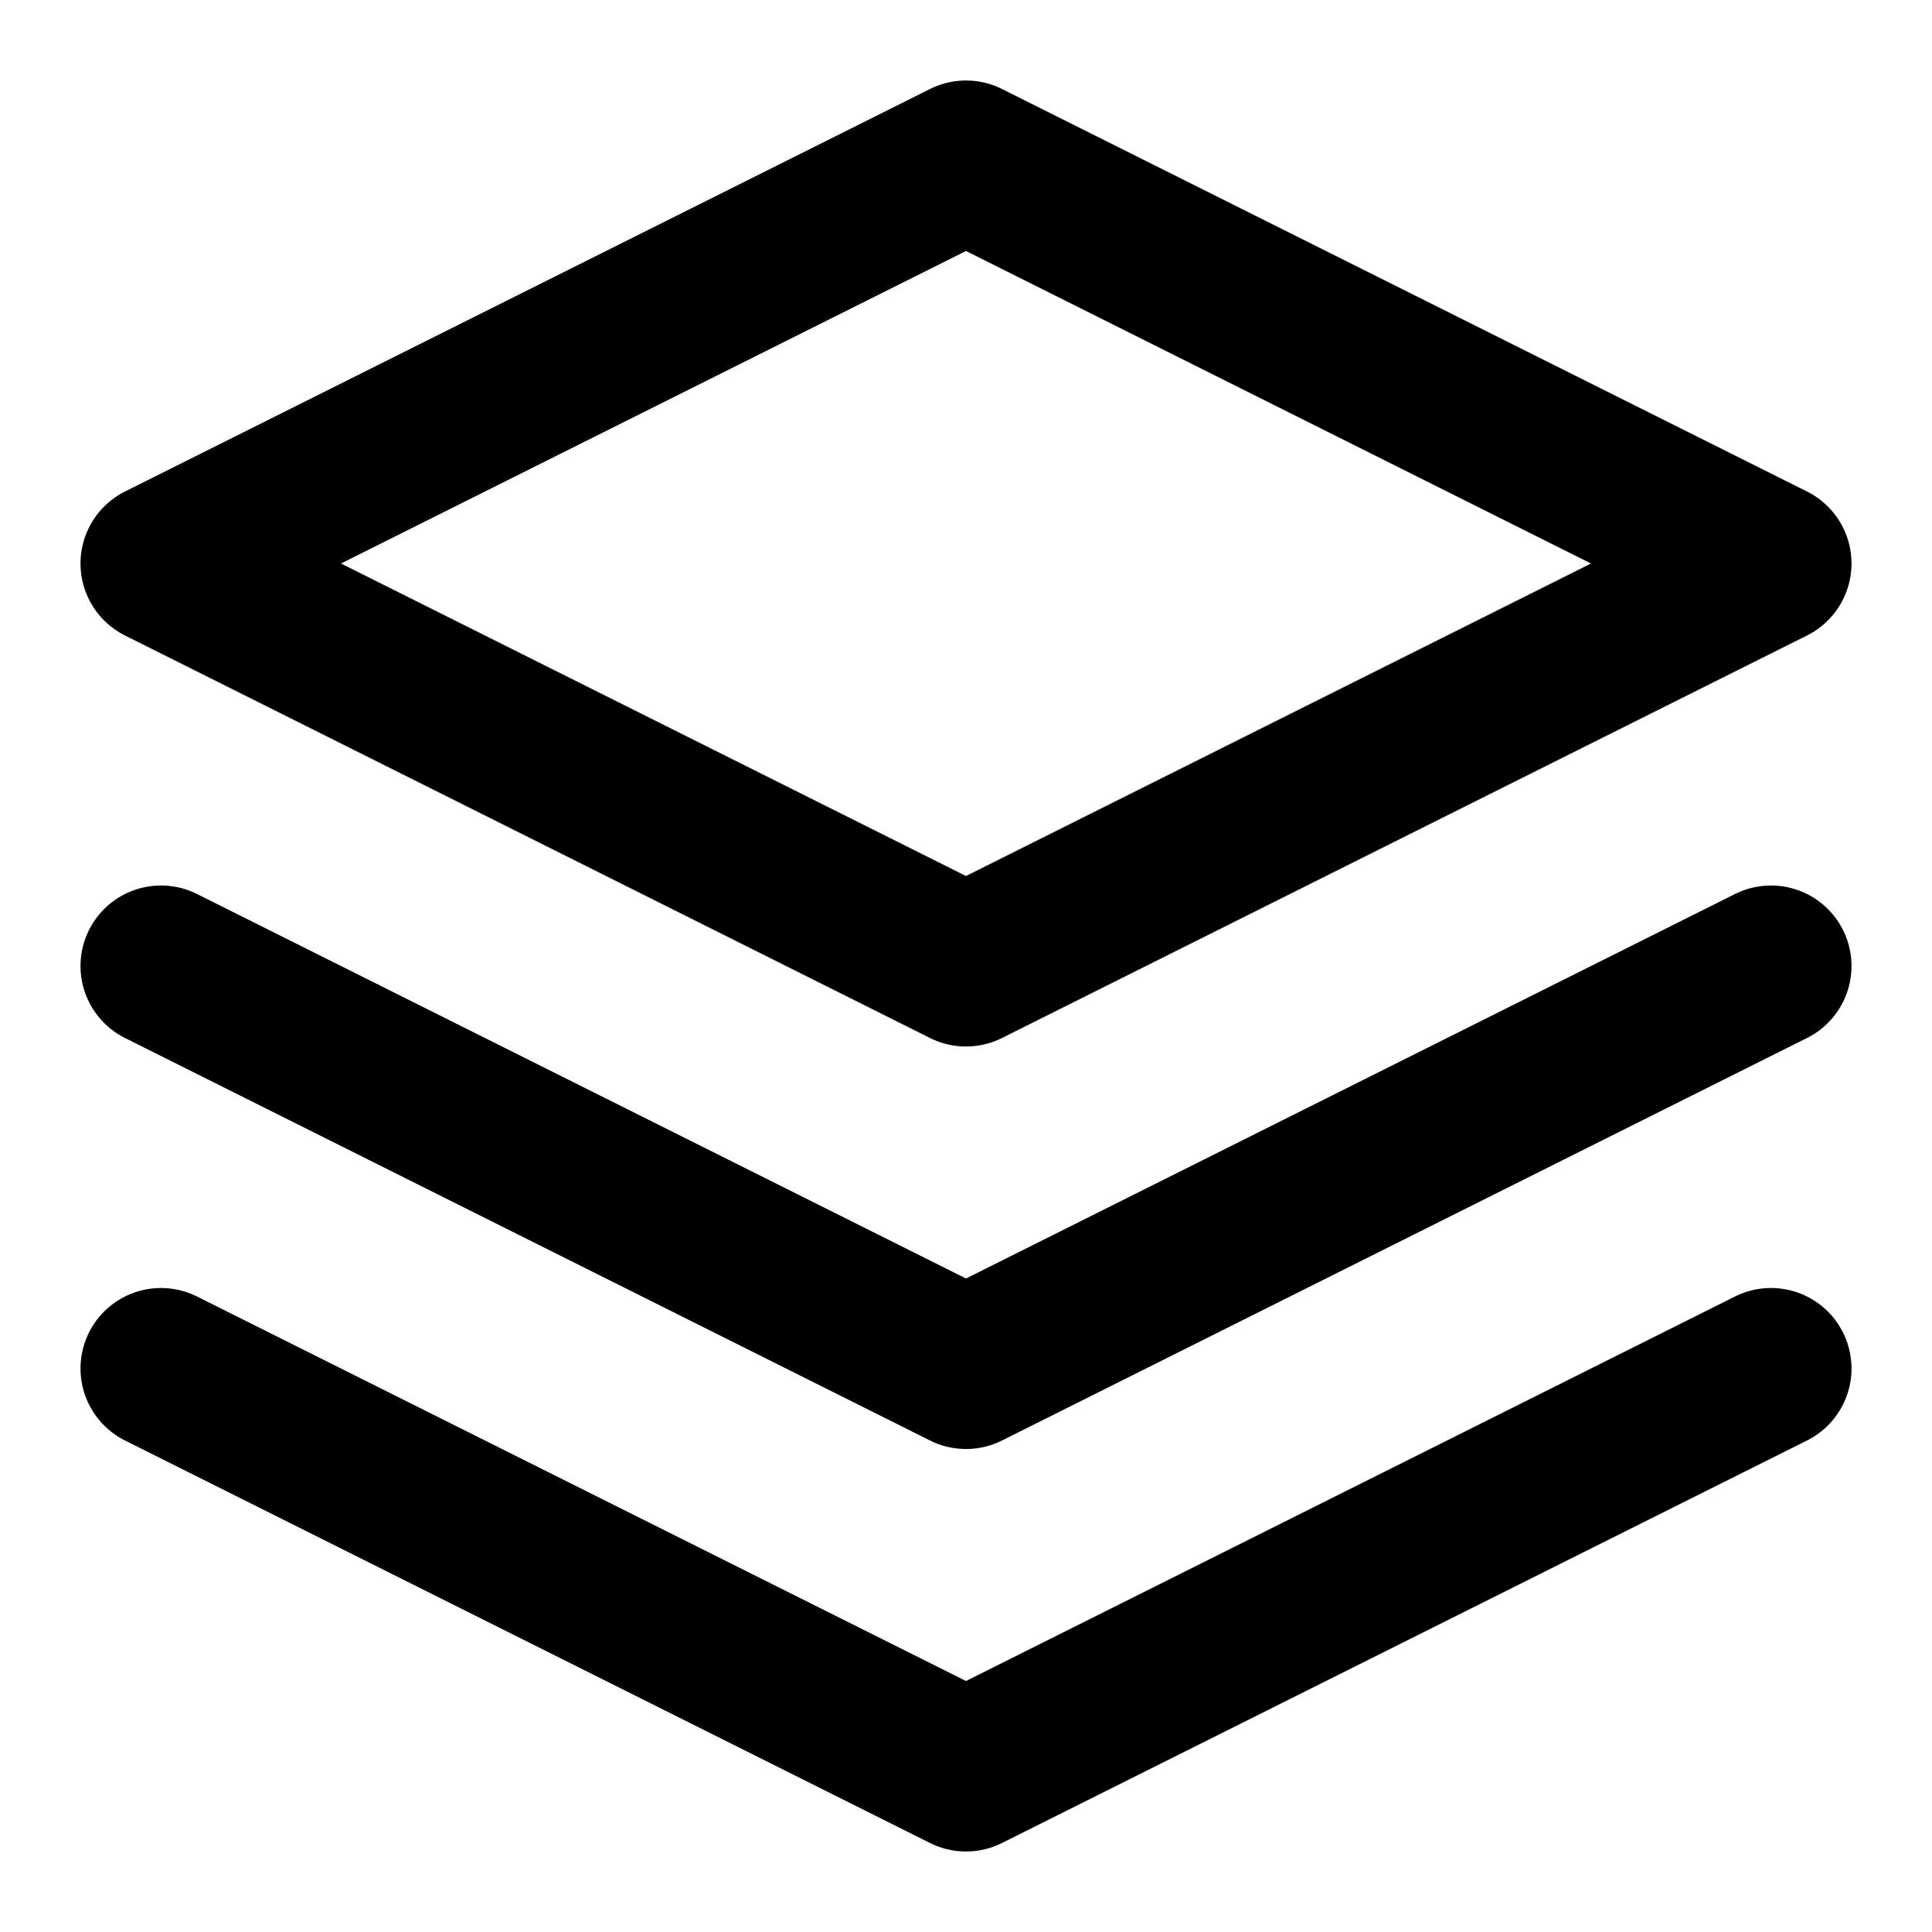
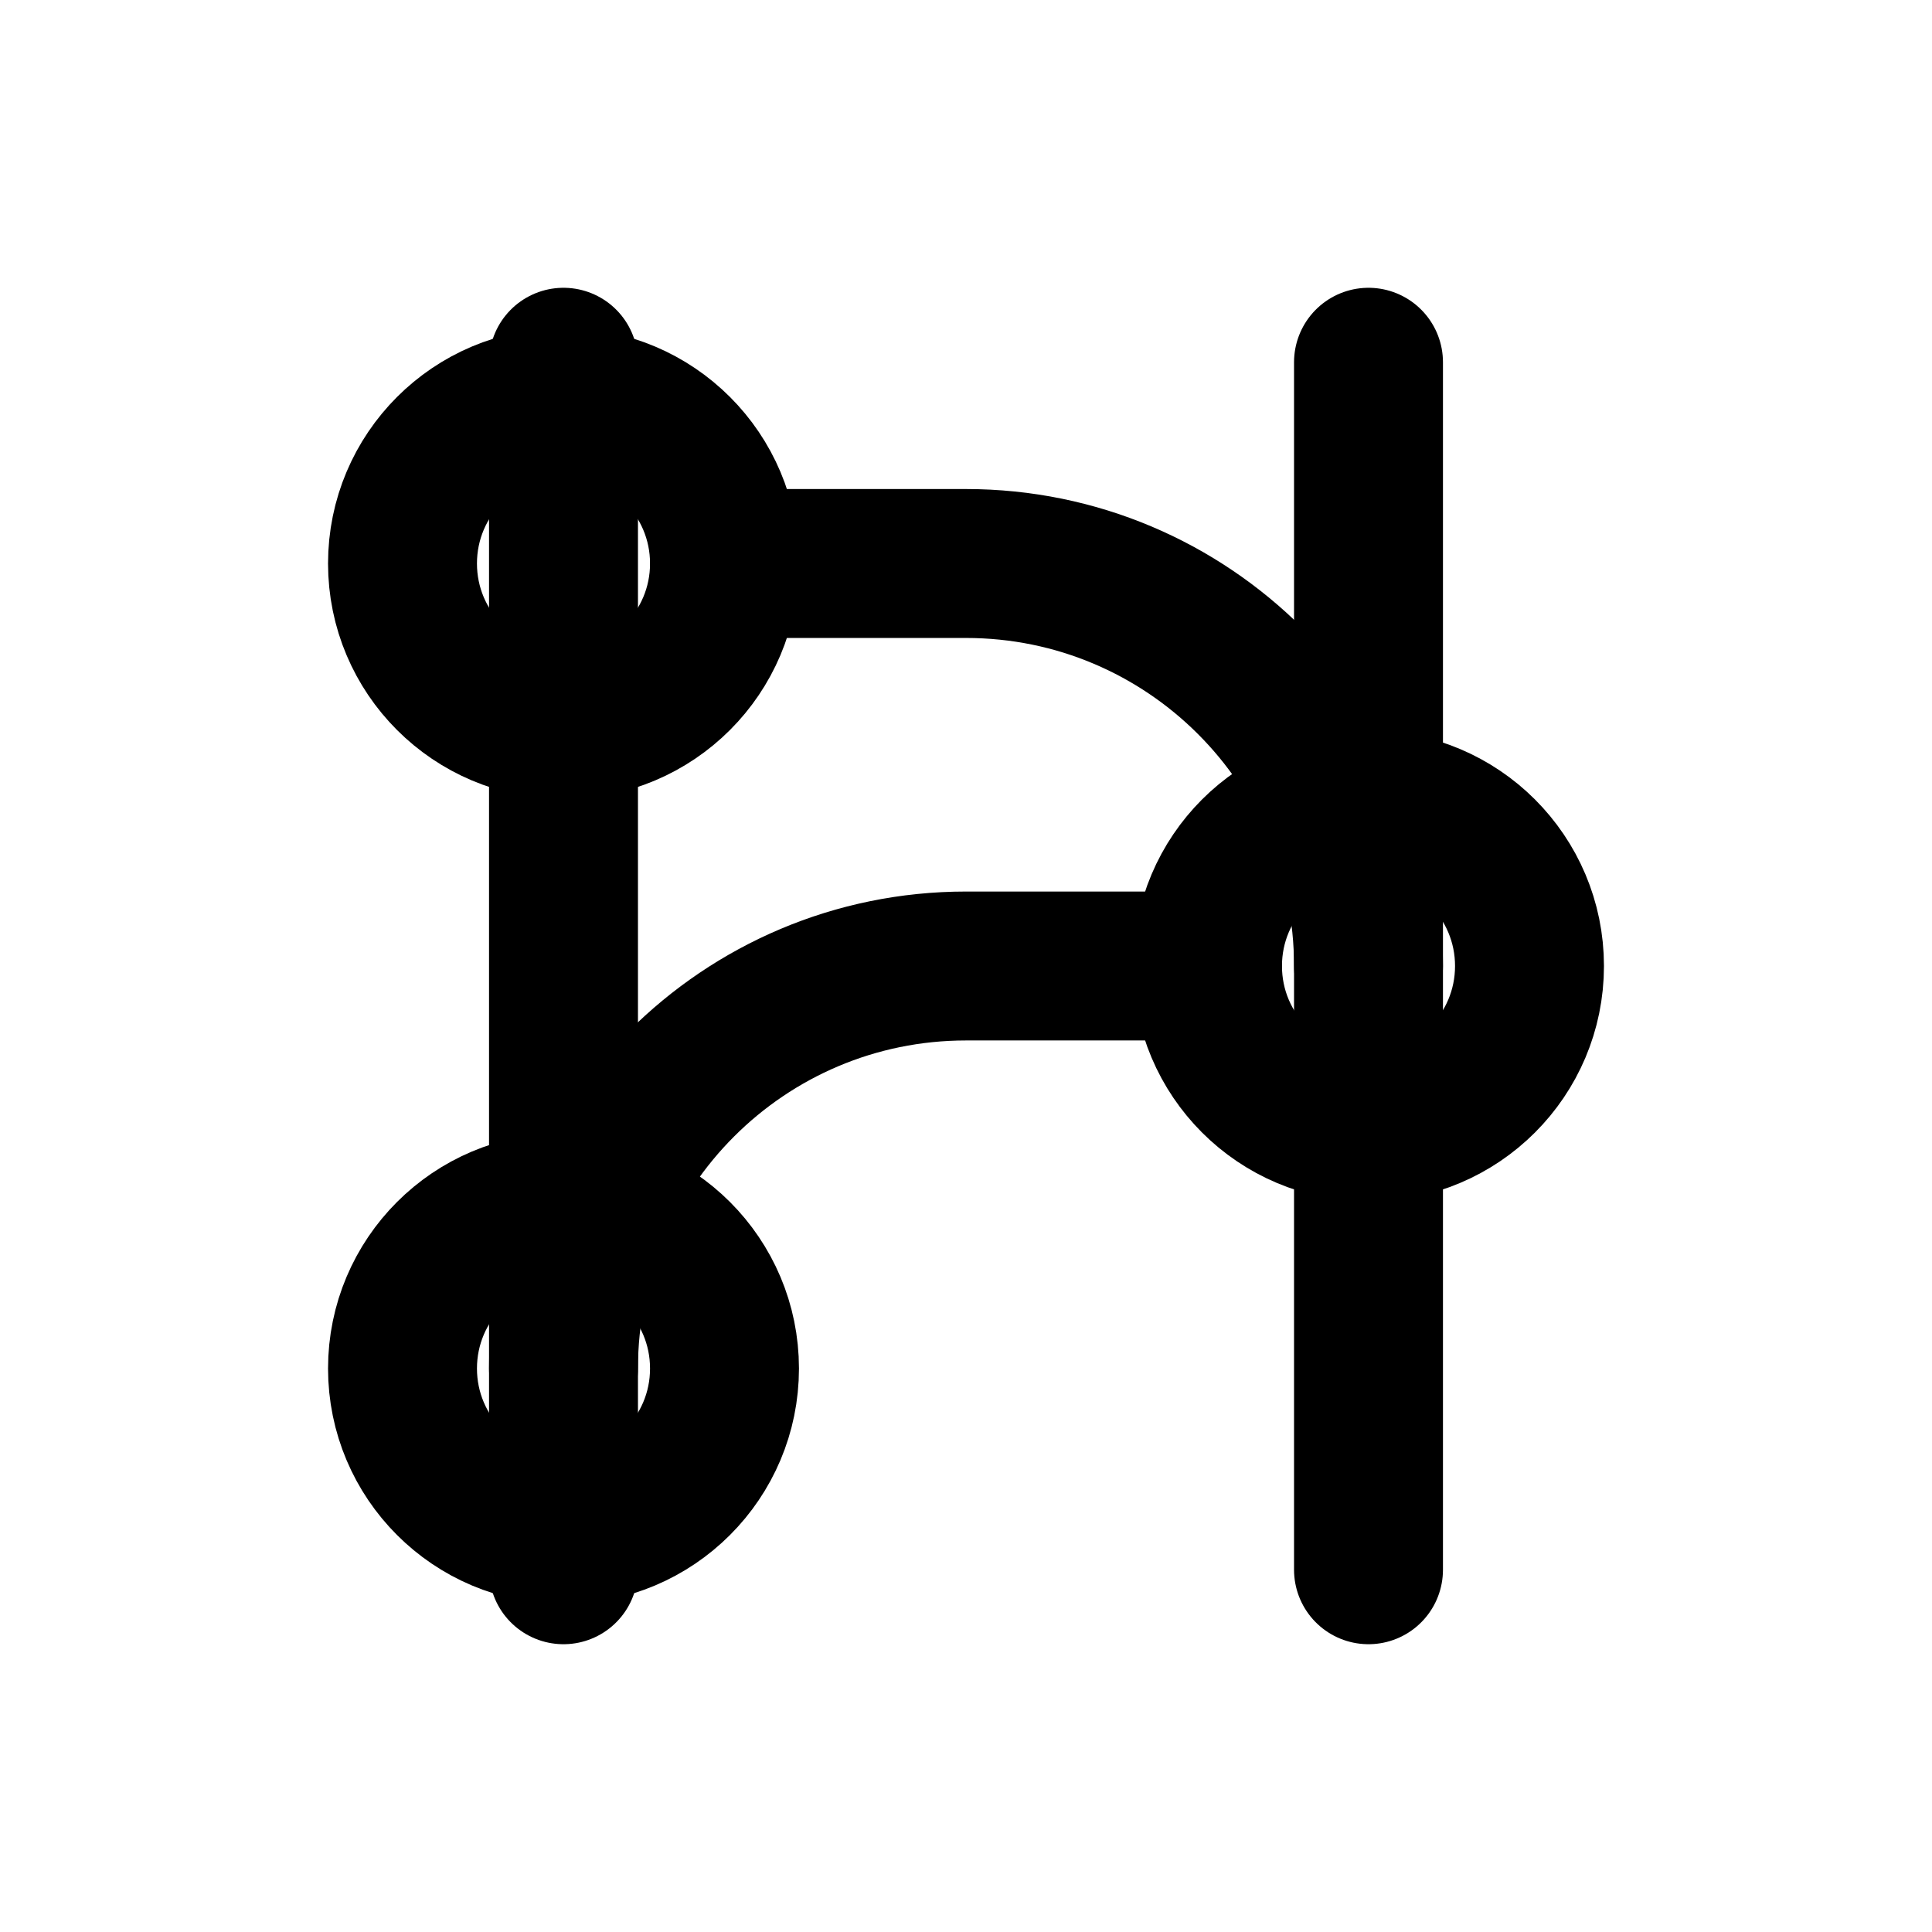
- <svg xmlns="http://www.w3.org/2000/svg" viewBox="0 0 24 24" fill="none" stroke="currentColor" stroke-width="2" stroke-linecap="round" stroke-linejoin="round">
-   <path d="M12 2L2 7l10 5 10-5-10-5z" />
-   <path d="M2 17l10 5 10-5" />
-   <path d="M2 12l10 5 10-5" />
+ <svg xmlns="http://www.w3.org/2000/svg" viewBox="0 0 24 24" fill="none" stroke="currentColor" stroke-width="1.85" stroke-linecap="round" stroke-linejoin="round">
+   <path d="M7 4.5v15" />
+   <path d="M17 4.5v15" />
+   <circle cx="7" cy="7" r="2" />
+   <circle cx="17" cy="12" r="2" />
+   <circle cx="7" cy="17" r="2" />
+   <path d="M9 7h3a5 5 0 0 1 5 5" />
+   <path d="M15 12h-3a5 5 0 0 0-5 5" />
</svg>
